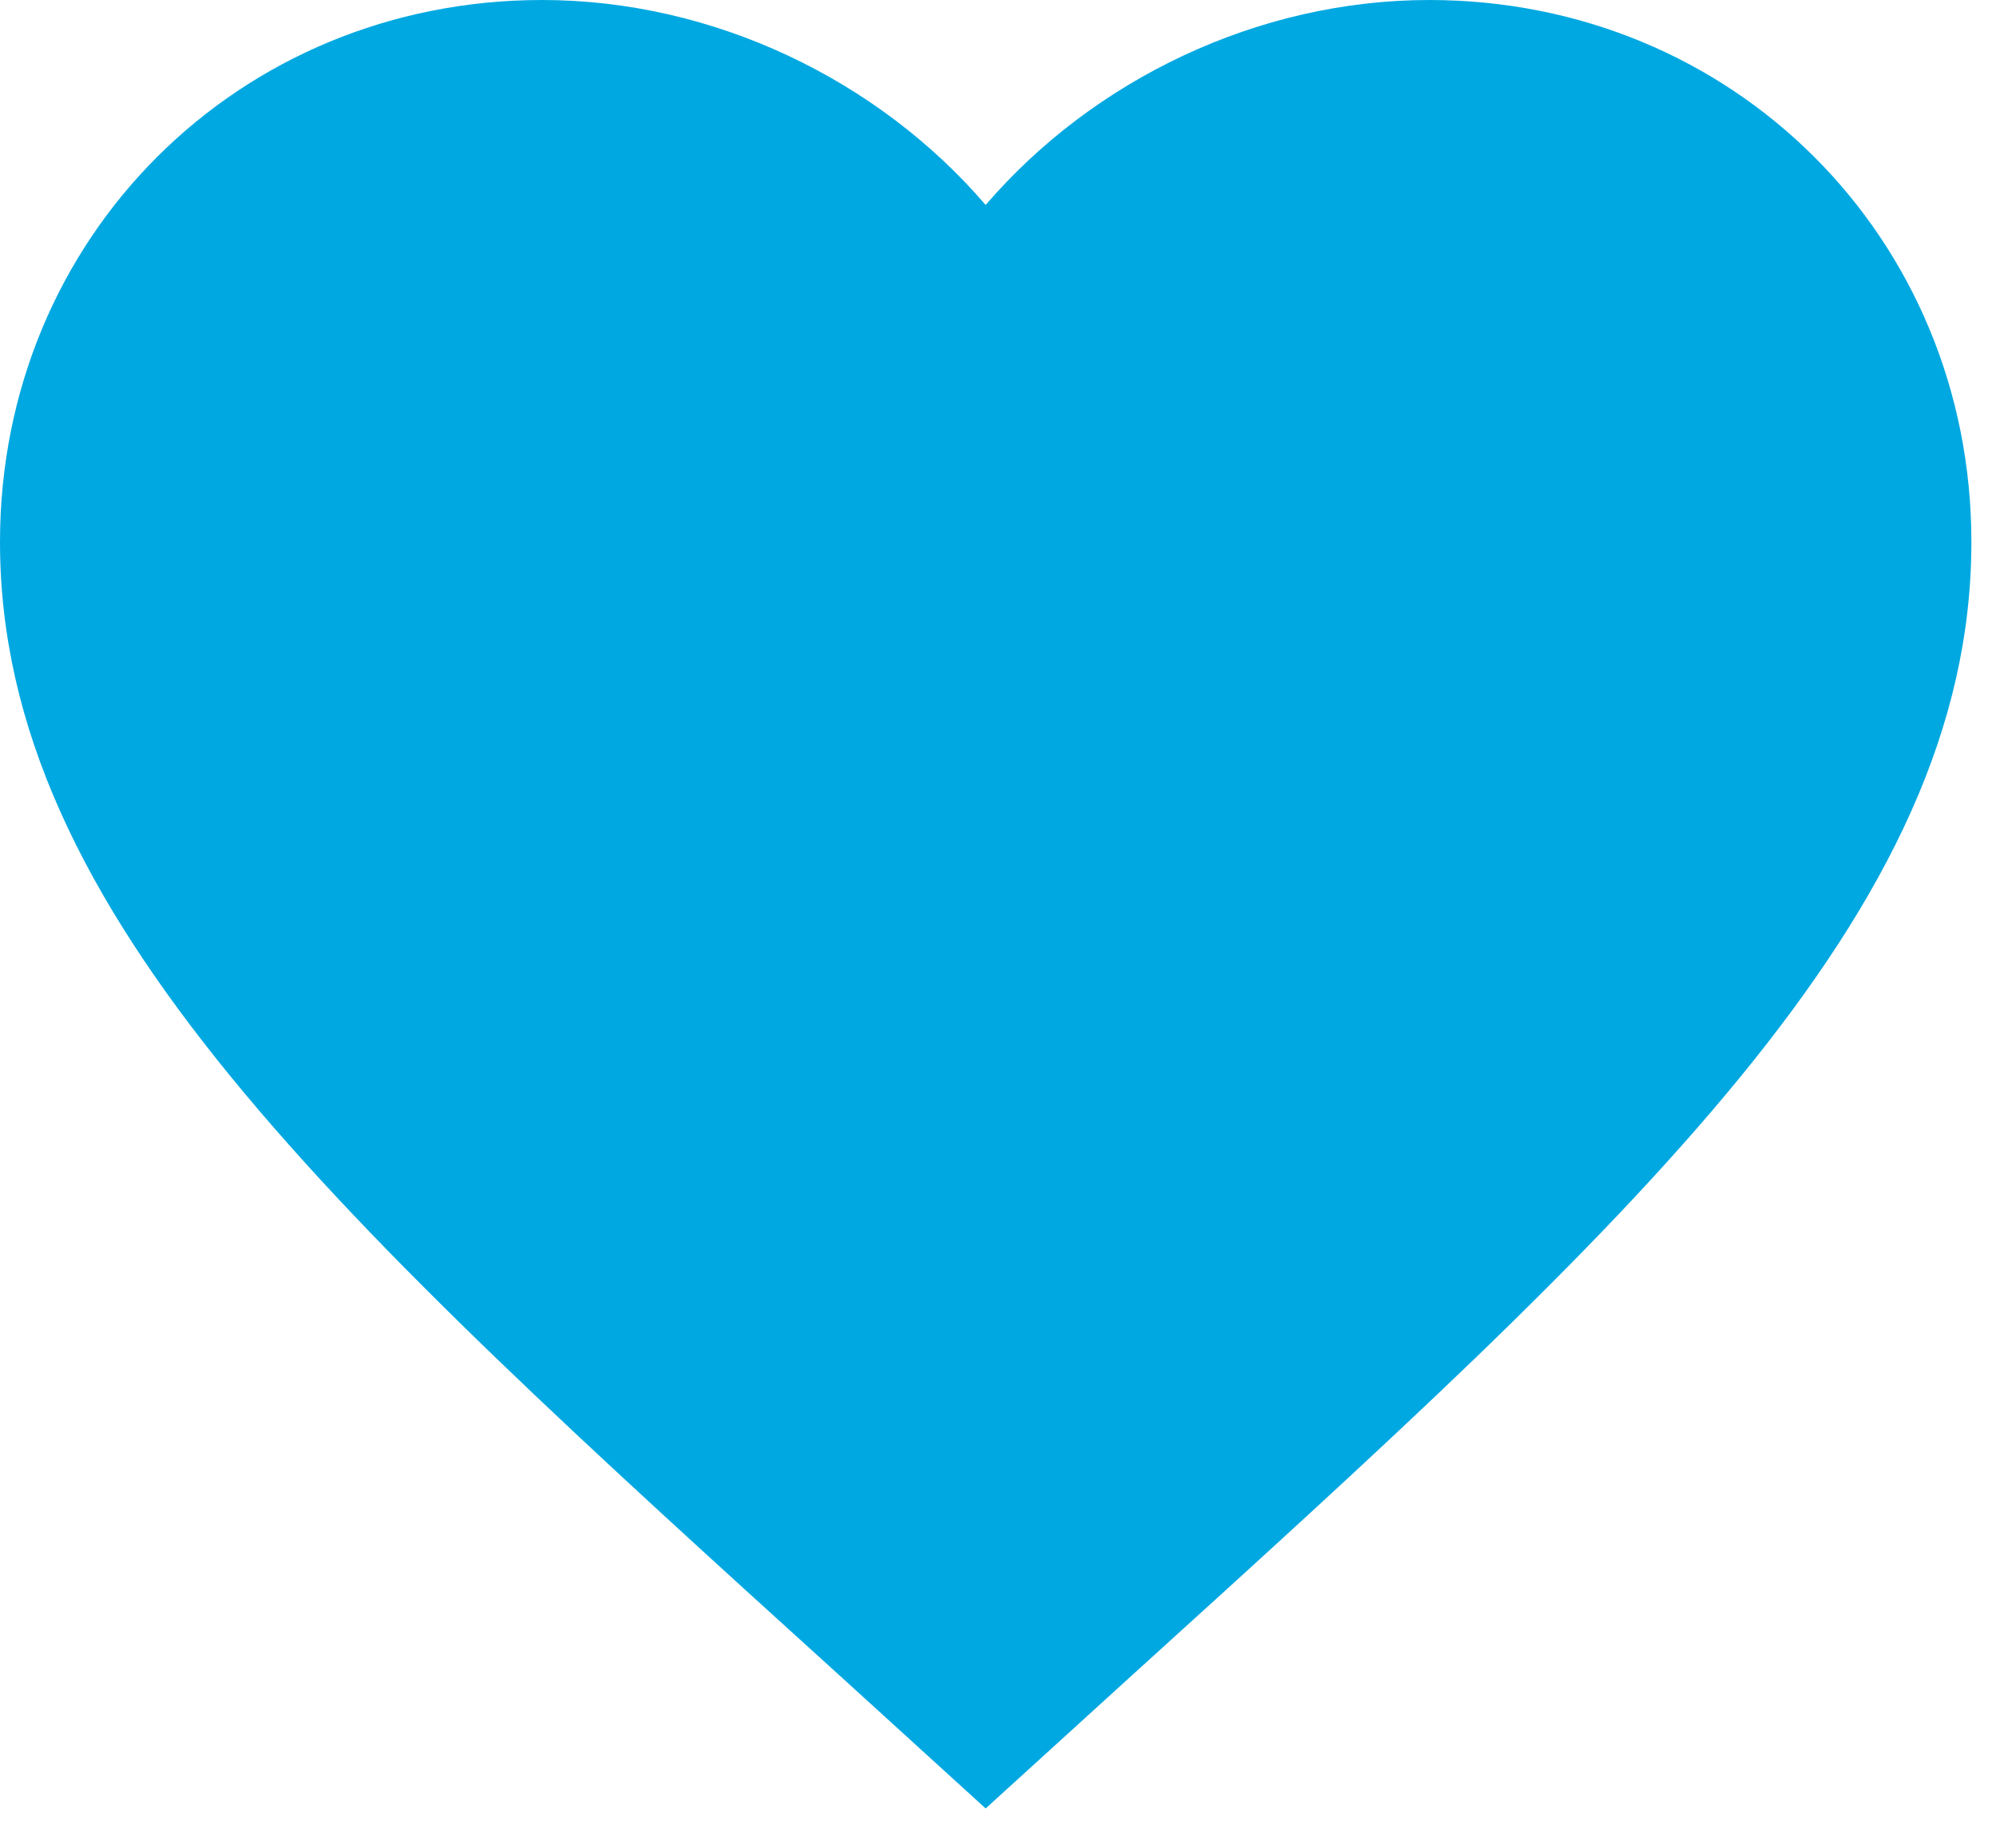
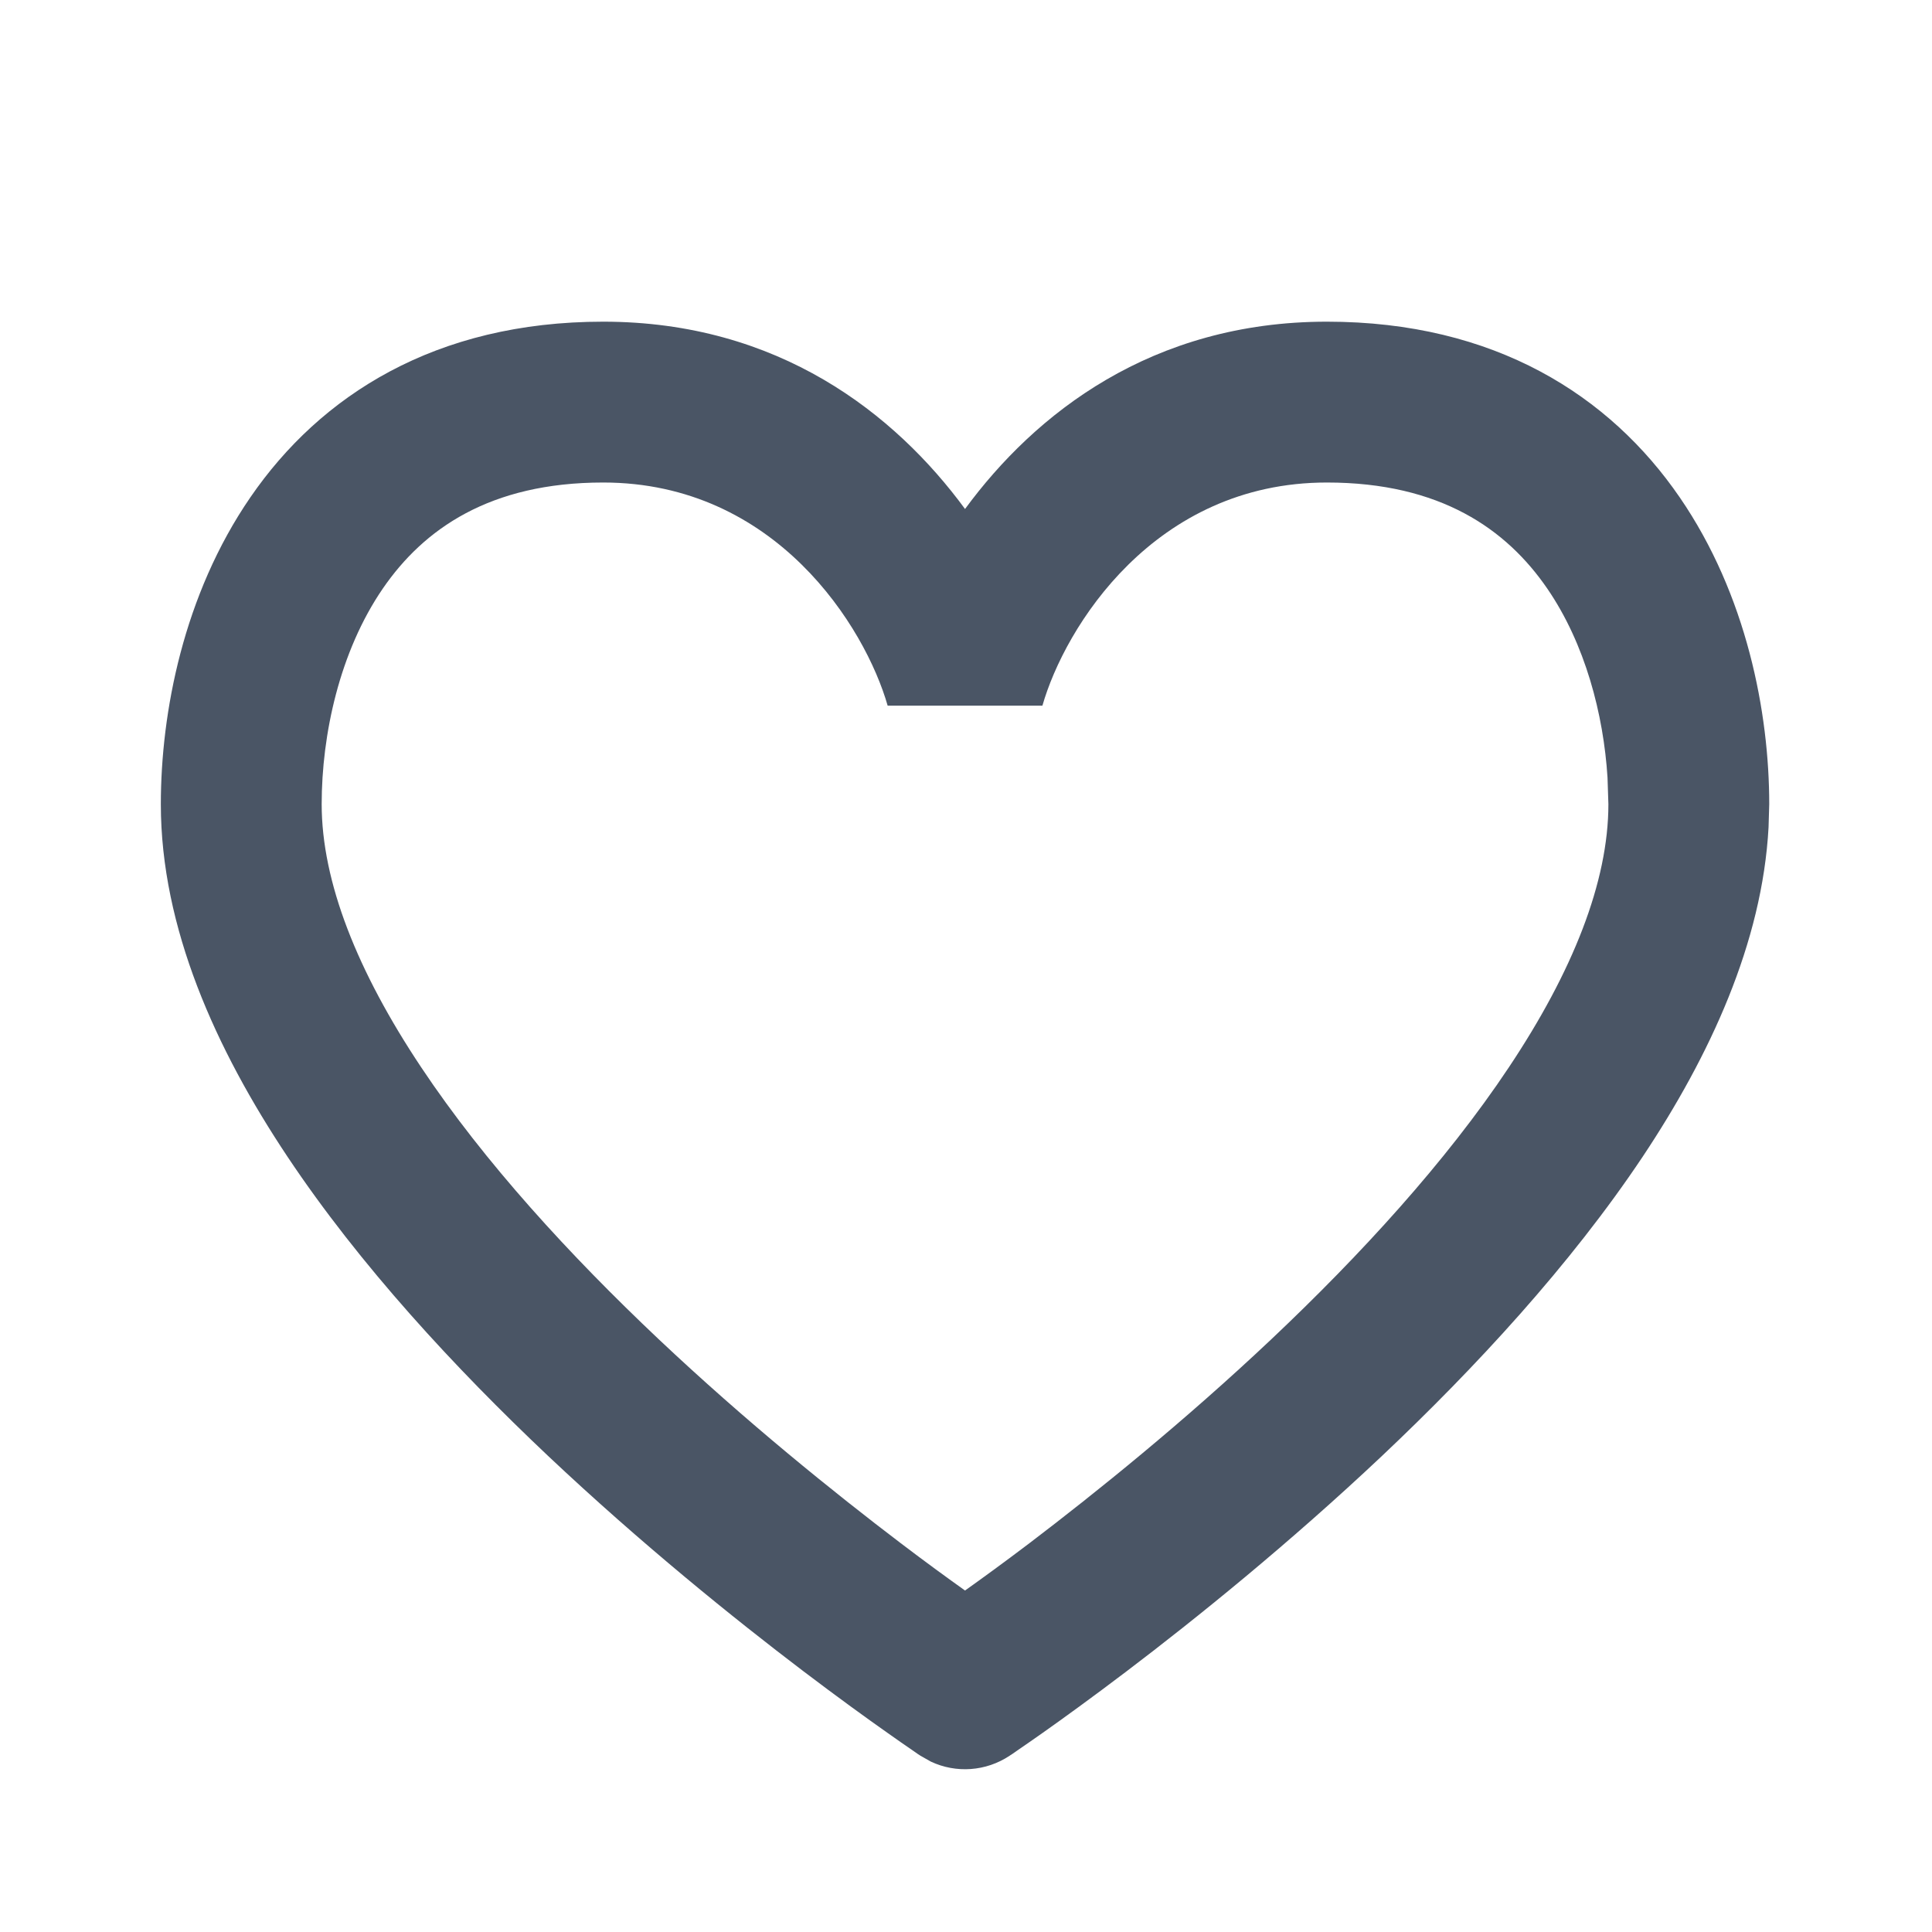
- <svg xmlns="http://www.w3.org/2000/svg" width="27" height="25" viewBox="0 0 27 25" fill="none">
-   <path d="M13.333 24.467L11.4 22.707C4.533 16.48 0 12.36 0 7.333C0 3.213 3.227 0 7.333 0C9.653 0 11.88 1.08 13.333 2.773C14.787 1.08 17.013 0 19.333 0C23.44 0 26.667 3.213 26.667 7.333C26.667 12.36 22.133 16.48 15.267 22.707L13.333 24.467Z" fill="#00A8E1" />
+ <svg xmlns="http://www.w3.org/2000/svg" width="20" height="20" viewBox="0 0 20 20" fill="none">
+   <path d="M13.736 3.33C15.474 3.33 16.665 4.095 17.388 5.148C18.082 6.158 18.315 7.378 18.315 8.325L18.308 8.564C18.243 9.76 17.7 10.93 17.005 11.974C16.254 13.099 15.269 14.162 14.308 15.07C13.343 15.98 12.382 16.755 11.664 17.3C11.304 17.573 11.004 17.79 10.793 17.939C10.687 18.014 10.602 18.072 10.544 18.112C10.516 18.132 10.493 18.148 10.478 18.158C10.47 18.163 10.463 18.168 10.459 18.17C10.457 18.172 10.454 18.174 10.454 18.174L10.453 18.174L10.452 18.175C10.207 18.338 9.897 18.359 9.636 18.236L9.528 18.175L9.527 18.174L9.526 18.174C9.526 18.174 9.523 18.172 9.521 18.17C9.517 18.168 9.51 18.163 9.502 18.158C9.487 18.148 9.464 18.132 9.436 18.112C9.378 18.072 9.293 18.014 9.188 17.939C8.976 17.79 8.676 17.573 8.316 17.3C7.598 16.755 6.637 15.98 5.672 15.07C4.711 14.162 3.726 13.099 2.976 11.974C2.234 10.861 1.665 9.603 1.665 8.325C1.665 7.378 1.898 6.158 2.592 5.148C3.315 4.095 4.506 3.33 6.244 3.33C8.059 3.33 9.266 4.283 9.99 5.269C10.714 4.283 11.921 3.33 13.736 3.33ZM13.736 4.995C11.949 4.995 11.023 6.493 10.791 7.305H9.189C8.957 6.493 8.031 4.995 6.244 4.995C5.068 4.995 4.385 5.479 3.964 6.091C3.514 6.746 3.33 7.607 3.33 8.325C3.33 9.128 3.698 10.056 4.361 11.05C5.015 12.032 5.903 12.998 6.815 13.86C7.724 14.718 8.636 15.452 9.323 15.974C9.582 16.171 9.809 16.336 9.99 16.465C10.171 16.336 10.398 16.171 10.658 15.974C11.344 15.452 12.256 14.718 13.165 13.86C14.077 12.998 14.965 12.032 15.619 11.05C16.282 10.056 16.65 9.128 16.65 8.325L16.641 8.05C16.6 7.396 16.41 6.664 16.016 6.091C15.595 5.479 14.912 4.995 13.736 4.995Z" fill="#4A5565" />
</svg>
